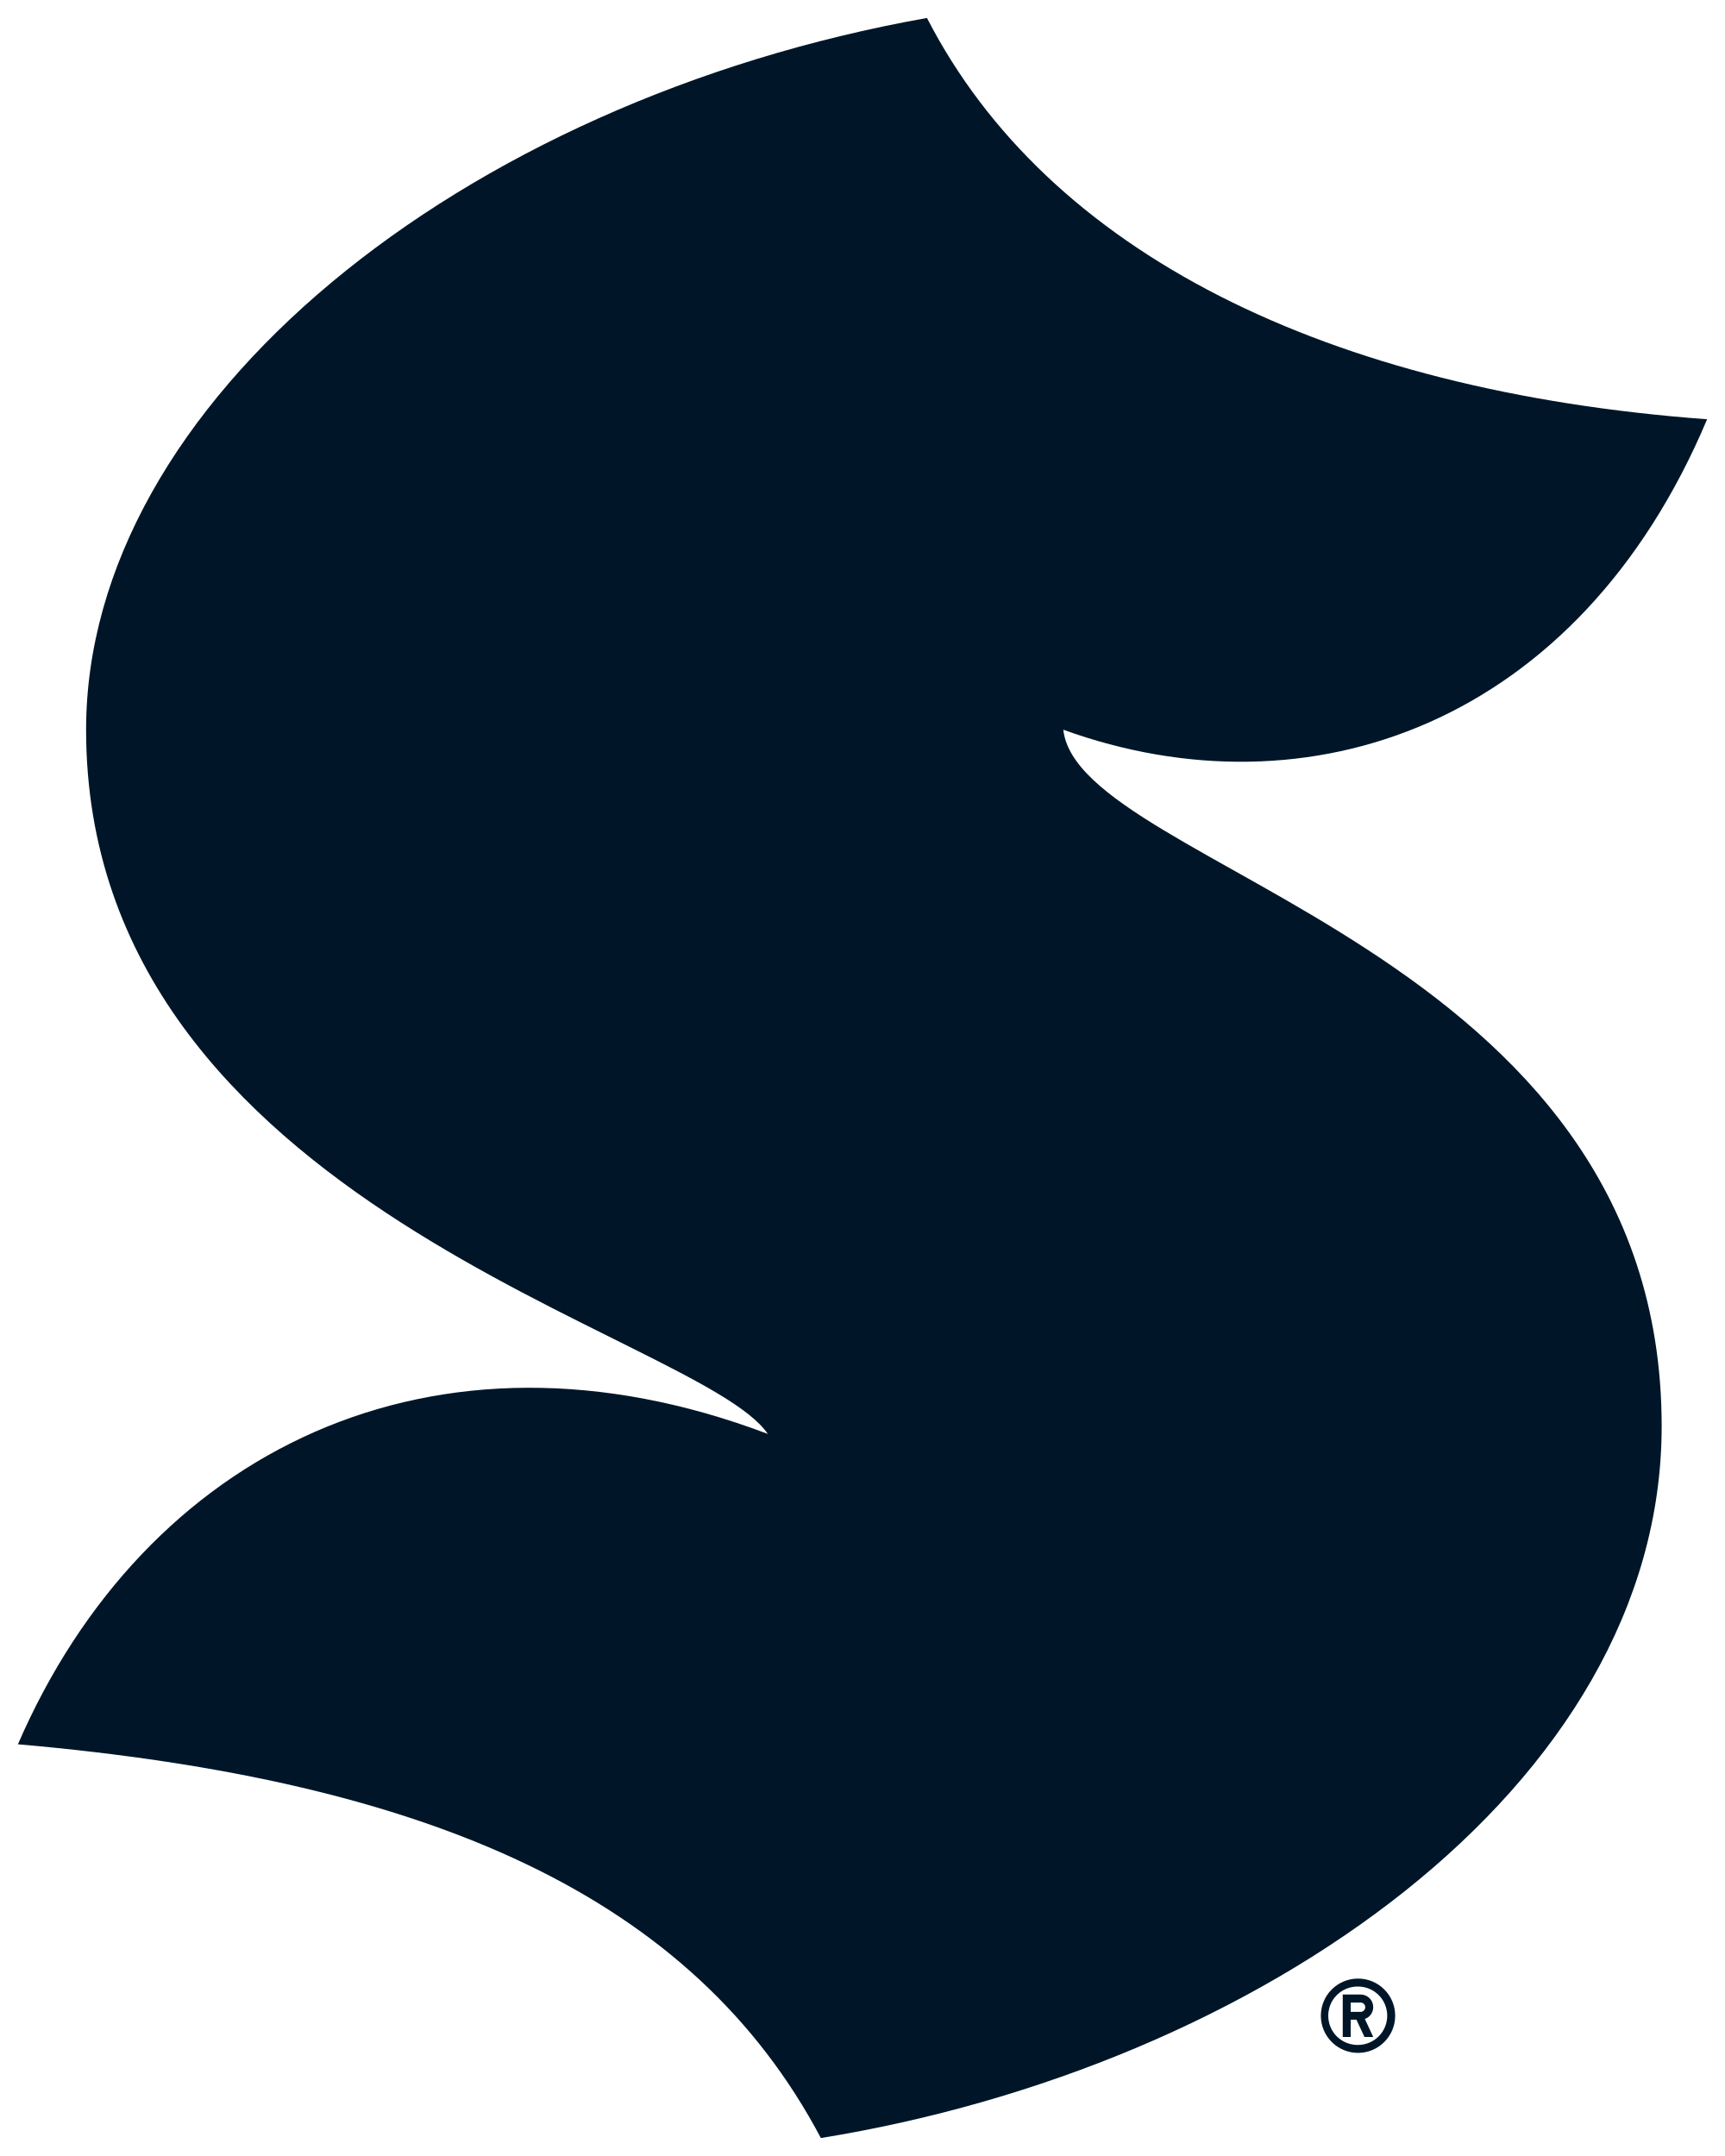
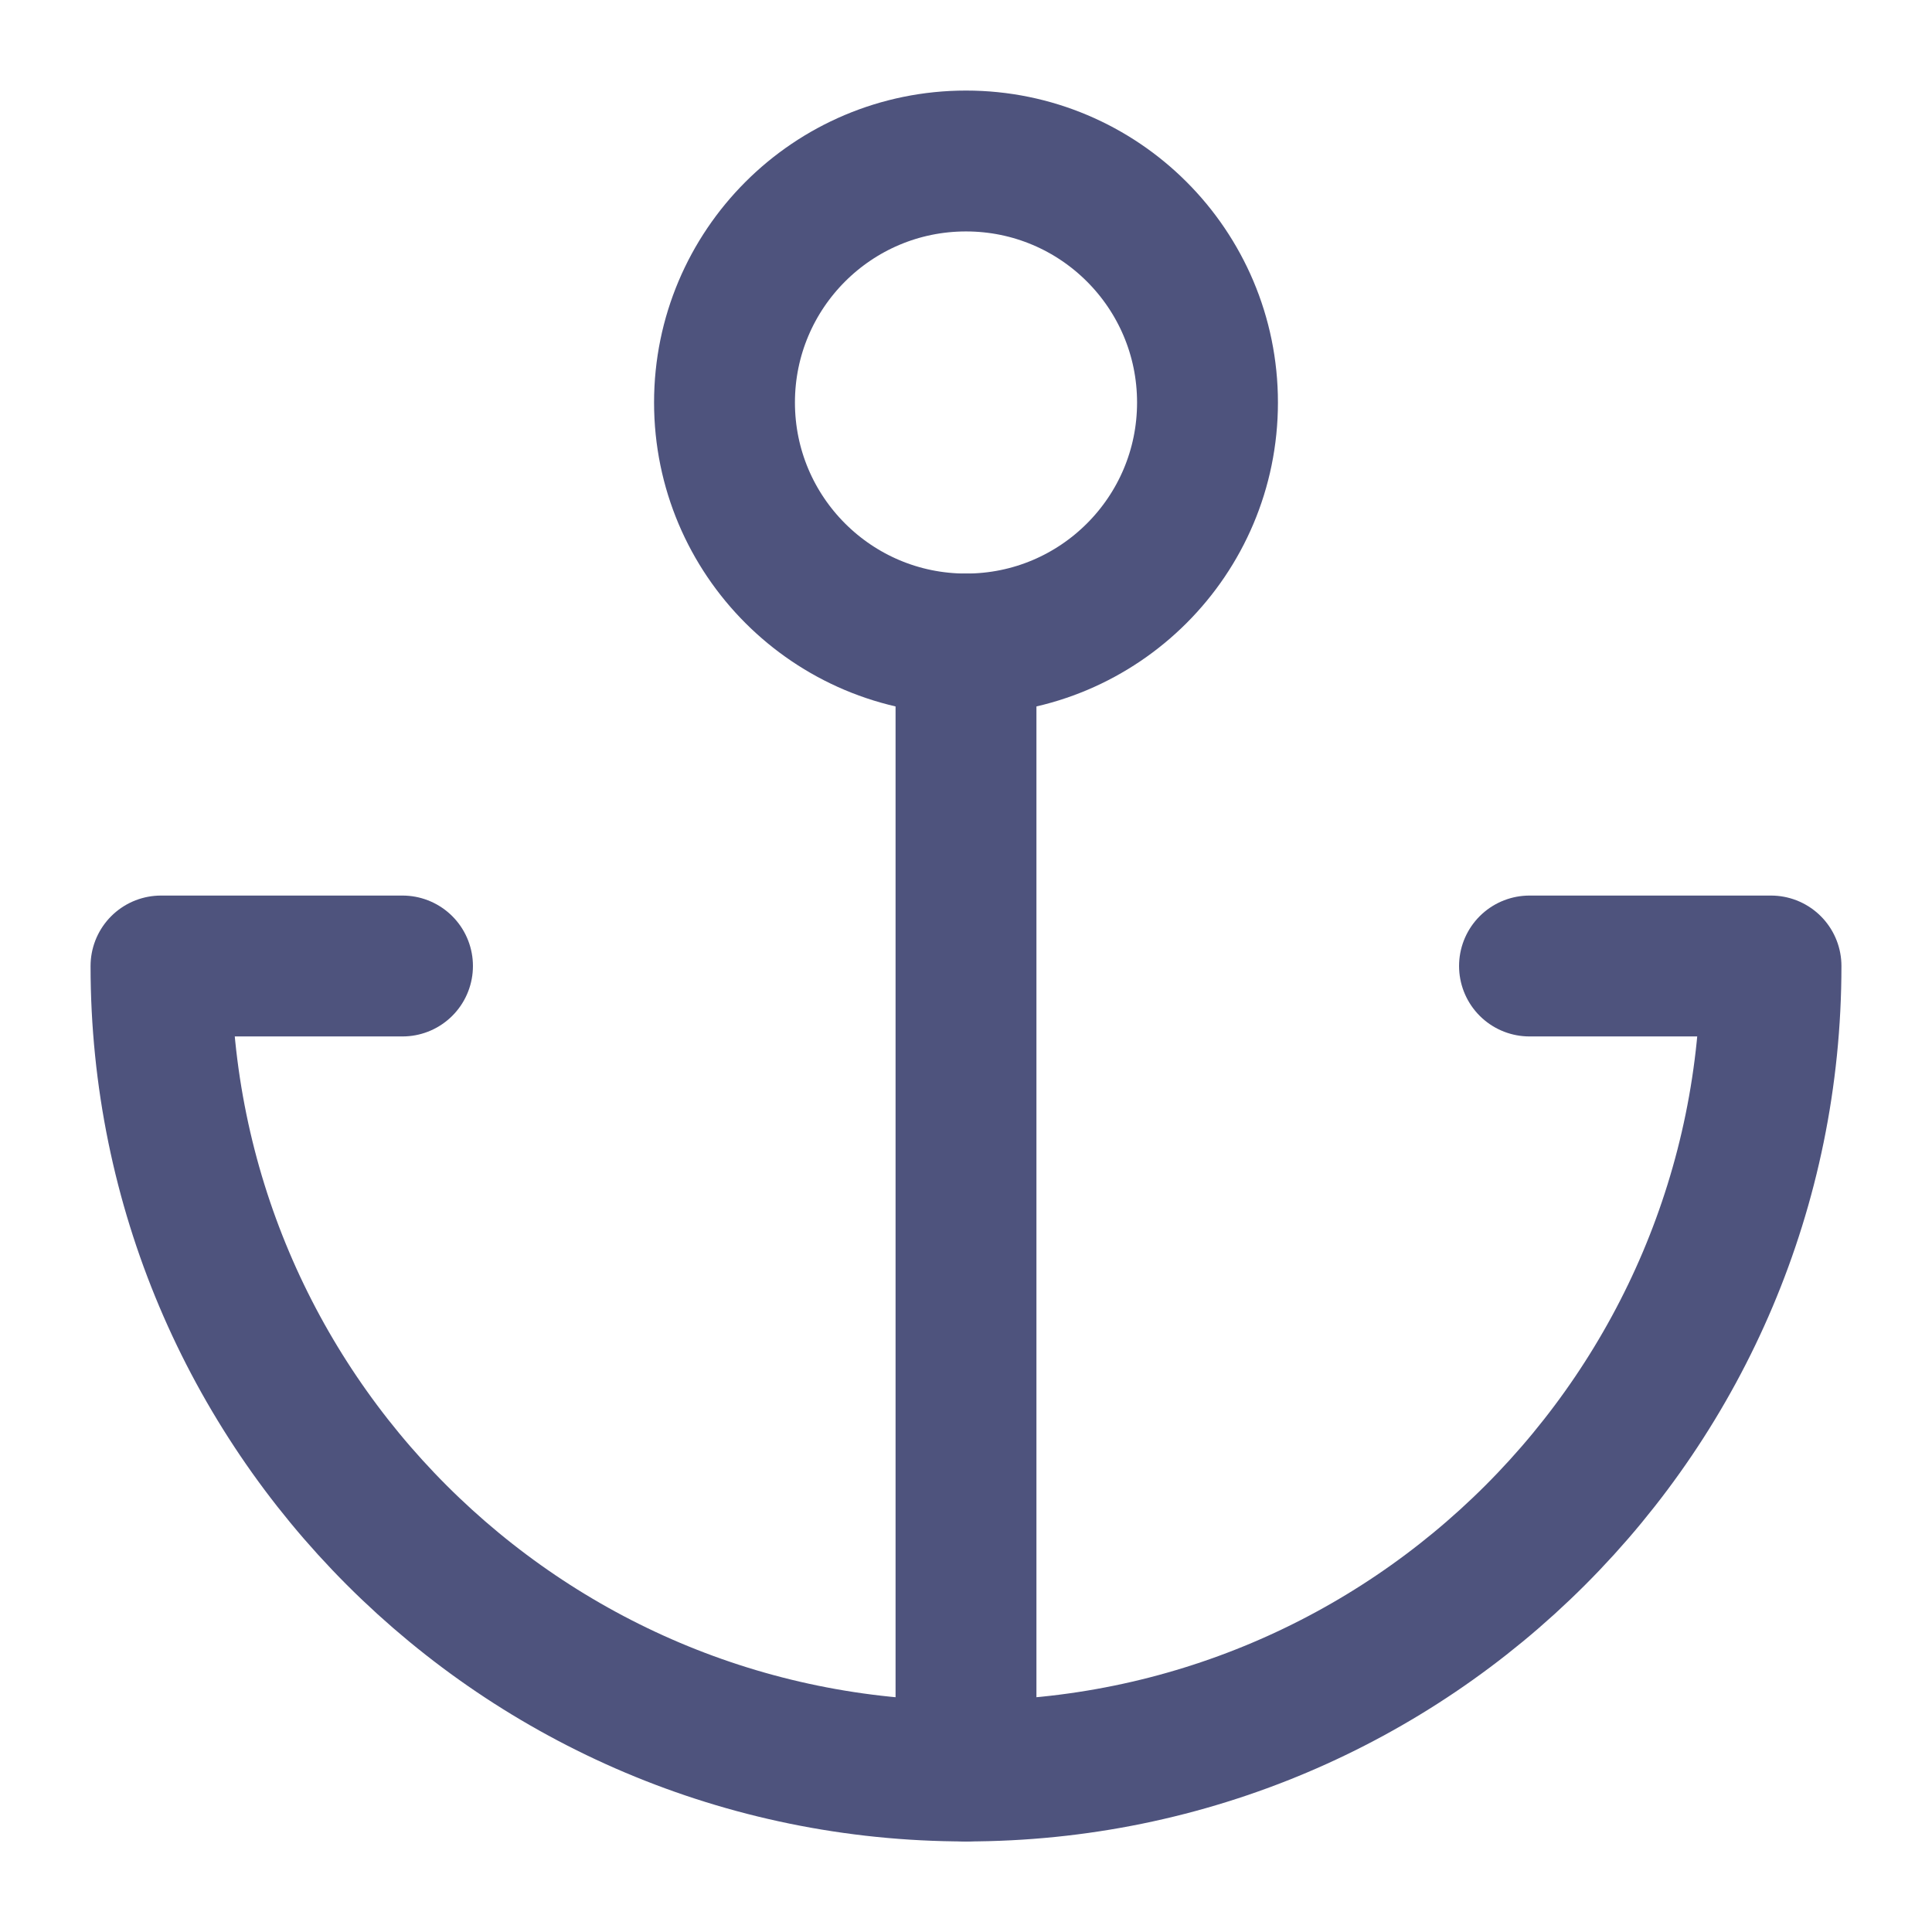
- <svg xmlns="http://www.w3.org/2000/svg" viewBox="264 50 432 540">
-   <path fill="#001628" d="M268.5 486.88c103.479 9.043 169.127 38.224 201.075 98.62 109.381-17.722 210.564-87.866 210.564-178.269 0-120.45-145.963-139.38-149.85-174.462 61.398 22.253 128.981-1.168 161.231-77.756-95.381-7.049-165.2-41.828-195.375-100.513-116.995 20.824-210.583 96.505-210.583 178.269 0 119.423 153.516 151.021 170.718 176.375-83.778-31.758-156.054 4.431-187.8 77.756z" />
-   <path fill="#001628" d="M450.036 226.586c-13.094-13.312-18.553-23.723-18.553-37.458 0-15.729 7.594-23.422 7.594-32.222 0-7.572-4.754-13.513-13.859-15.306 5.399-5.82 12.731-9.344 19.56-9.344 39.039 0 50.561 86.254 132.023 83.153 29.027-2.779 56.463-16.896 73.706-41.627-71.128-9.223-136.072-39.452-167.798-90.826-32.915 5.981-170.941 53.61-167.456 153.136 3.646 103.795 157.162 132.634 200.109 177.201 33.862 35.142 10.011 70.566-11.824 83.435-33.721-87.664-144.532-93.907-188.647-30.631 71.128 9.224 136.071 39.452 167.798 90.826 78.46-16.453 116.31-85.248 101.907-134.87-23.85-82.106-178.675-96.565-219.728-173.475-21.937-43.279-3.908-89.477 36.218-116.362-15.752 20.3-23.286 43.681-22.944 65.572 3.566 3.886 5.077 12.969 5.117 13.15.524 3.182 1.45 9.888-.202 13.997 1.753 4.611 4.009 9.002 6.688 13.211 5.379 1.349 11.402 8.337 11.543 8.498 5.902 6.787 6.828 11.077 6.969 12.708 3.646 3.262 7.574 6.404 11.704 9.465 3.465-.403 8.722 1.269 14.08 4.672 6.164 4.048 9.246 8.036 10.113 11.036a470 470 0 0 0 13.214 7.391c3.445-.946 9.125.162 14.826 3.082 5.721 2.92 9.931 6.948 11.159 10.311 4.533 2.255 9.085 4.511 13.638 6.766 3.444-1.007 9.185 0 14.947 2.92 5.64 2.86 9.749 6.828 11.058 10.15 4.654 2.417 9.287 4.854 13.839 7.351 4.231-.866 10.999 1.712 14.665 3.907 5.439 3.242 9.165 7.472 10.273 10.875a235 235 0 0 1 13.315 9.244c3.606-.161 8.904 1.893 13.839 6.102 5.338 4.632 8.078 9.747 8.199 13.291 3.686 3.948 7.07 8.056 10.092 12.325 4.371 1.088 8.762 6.143 11.22 11.197 3.404 7.391 2.941 12.607 1.954 15.286 5.882 18.366 7.473 41.506-1.994 68.109-.101.282-.222.604-.363.947 19.822-21.569 33.217-48.112 32.089-79.992-3.646-103.795-157.162-132.634-200.109-177.201z" />
-   <path fill="#001628" d="M508.957 237.481c-17.546-20.179-28.746-55.926-48.084-69.902-8.682 30.792 9.387 64.464 48.084 69.902" />
-   <path fill="#001628" d="M495.057 526.896c-6.325 18.548-12.368 30.047-12.368 30.047-31.727-51.374-96.67-81.582-167.798-90.826 73.505-36.834 149.588 1.913 180.166 60.779m155.43-353.114c-73.505 36.834-149.588-1.913-180.167-60.779 6.326-18.548 12.369-30.047 12.369-30.047-31.082 5.66-170.981 52.764-167.456 153.136 3.646 103.795 157.162 132.634 200.109 177.201 33.862 35.142 10.011 70.566-11.825 83.435a281 281 0 0 1-8.46 30.148c15.994-2.78 64.48-28.436 64.783-77.817.443-68.049-87.545-86.073-154.222-127.377-54.891-33.995-65.548-67.727-68.327-89.074-6.547-50.227 28.906-96.103 80.434-117.732-7.393 6.304-13.134 12.446-16.659 17.34-15.752 20.3-23.286 43.681-22.944 65.572 3.566 3.886 5.076 12.969 5.117 13.15.523 3.182 1.45 9.888-.202 13.997 1.753 4.611 4.009 9.002 6.688 13.211 5.378 1.349 11.401 8.337 11.542 8.498 5.903 6.787 6.829 11.077 6.97 12.708 3.646 3.262 7.574 6.404 11.704 9.465 3.464-.403 8.722 1.269 14.08 4.672 6.164 4.028 9.246 8.036 10.112 11.036a472 472 0 0 0 13.215 7.391c3.444-.946 9.125.162 14.826 3.082 5.72 2.92 9.931 6.948 11.159 10.311 4.533 2.255 9.085 4.511 13.638 6.766 3.444-1.007 9.185 0 14.946 2.92 5.641 2.86 9.75 6.828 11.059 10.15 4.654 2.417 9.287 4.854 13.839 7.351 4.23-.866 10.999 1.712 14.665 3.907 5.439 3.242 9.165 7.472 10.273 10.875a235 235 0 0 1 13.315 9.244c3.606-.161 8.904 1.893 13.839 6.102 5.338 4.632 8.078 9.747 8.199 13.291 3.686 3.948 7.07 8.056 10.092 12.325 4.371 1.088 8.762 6.143 11.22 11.197 3.404 7.391 2.941 12.607 1.954 15.286 5.882 18.366 7.473 41.506-1.995 68.109 25.321-42.916 22.884-85.509-5.418-121.517-59.163-75.259-208.005-84.241-207.461-170.516.141-20.521 8.702-36.854 19.68-49.239 5.399-5.82 12.731-9.344 19.56-9.344 39.038 0 50.561 86.254 132.022 83.153 29.028-2.779 56.463-16.897 73.707-41.627z" />
-   <path fill="#001628" d="M594.789 554.869c0 5.135 4.17 9.304 9.307 9.304s9.306-4.169 9.306-9.304-4.15-9.305-9.306-9.305-9.307 4.169-9.307 9.305m16.619 0c0 4.027-3.263 7.31-7.312 7.31a7.312 7.312 0 1 1 0-14.621 7.3 7.3 0 0 1 7.312 7.311" />
-   <path fill="#001628" d="M600.268 560.185h1.994v-4.33h1.431l2.014 4.33h2.196l-2.095-4.511a3.12 3.12 0 0 0 2.095-2.96 3.15 3.15 0 0 0-3.143-3.162h-4.492zm1.994-8.619h2.498c.625 0 1.148.523 1.148 1.168s-.523 1.168-1.148 1.168h-2.498z" />
+ <svg xmlns="http://www.w3.org/2000/svg" viewBox="0 0 24 24" fill="none" stroke="#4e537d" stroke-width="1.75" stroke-linecap="round" stroke-linejoin="round">
+   <style>@media (prefers-color-scheme: dark){svg{stroke:#ebeff3}}</style>
+   <circle cx="12" cy="5" r="3" />
+   <line x1="12" y1="22" x2="12" y2="8" />
+   <path d="M5 12H2a10 10 0 0 0 20 0h-3" />
</svg>
